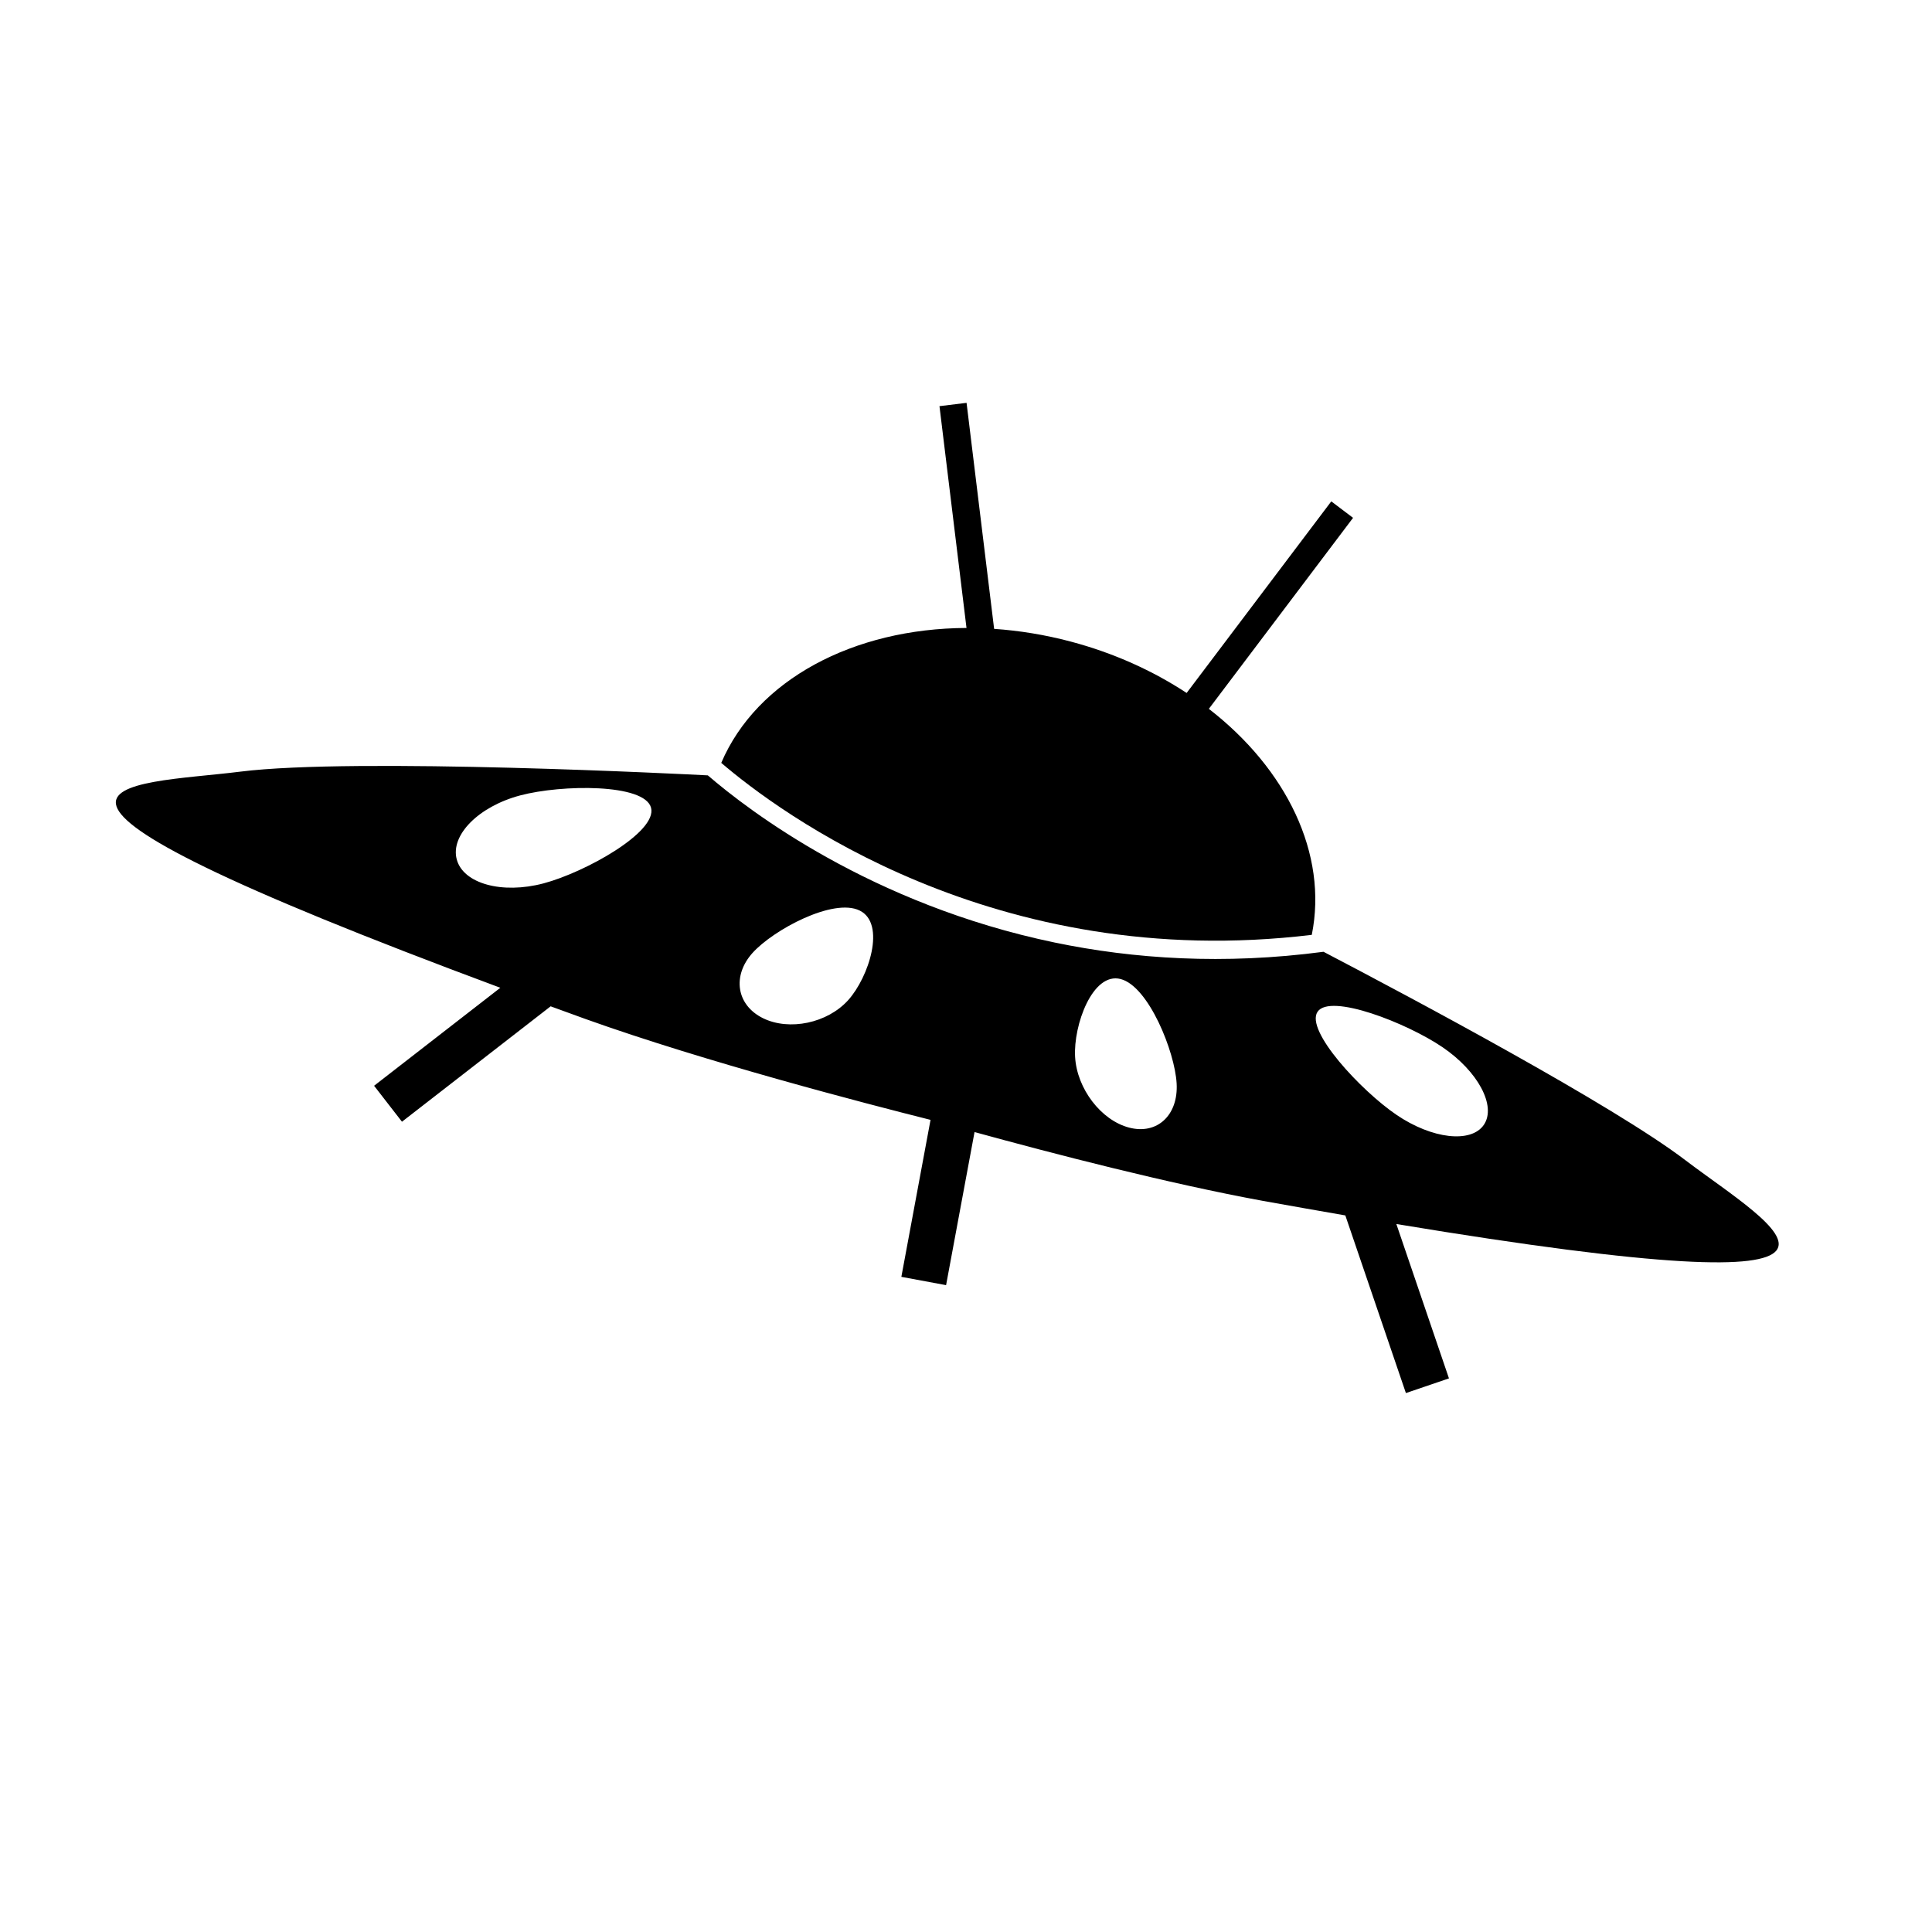
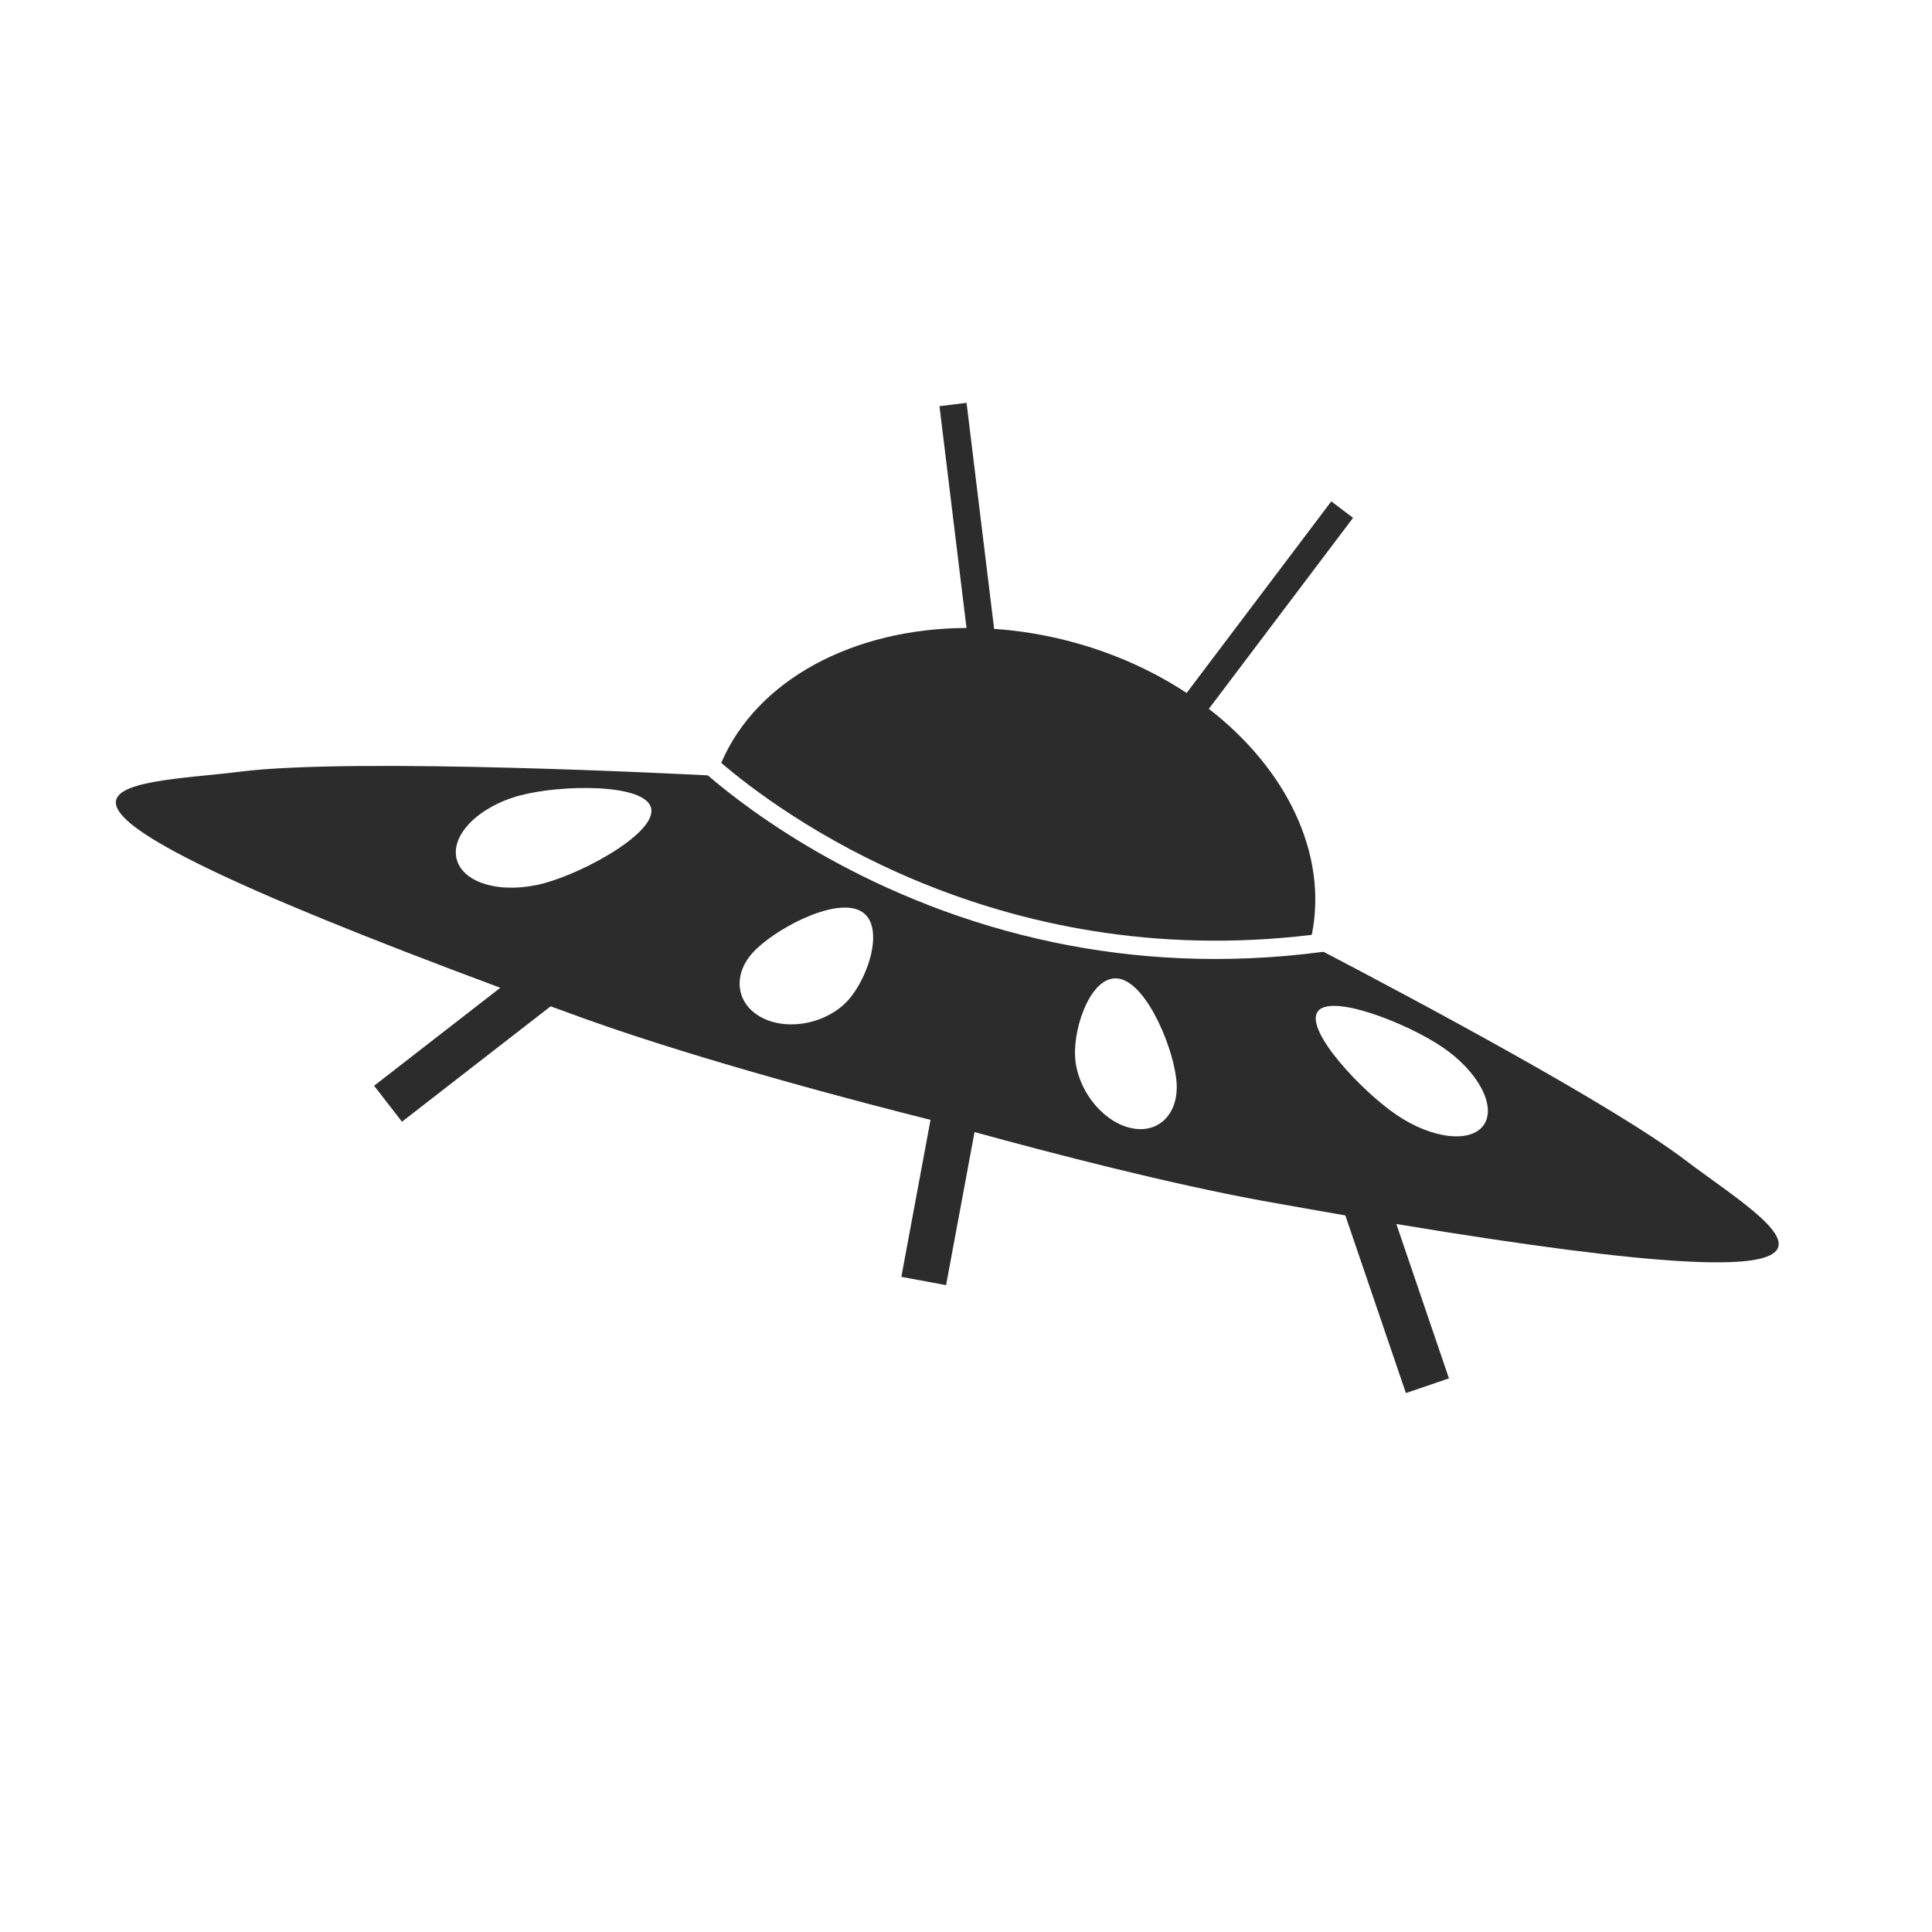
<svg xmlns="http://www.w3.org/2000/svg" version="1.1" id="Layer_1" x="0px" y="0px" width="100px" height="100px" viewBox="0 0 100 100" enable-background="new 0 0 100 100" xml:space="preserve">
  <g>
-     <path d="M37.332,39.486c2.968,2.543,14.123,10.886,30.566,8.902c0.846-4.197-1.314-8.591-5.328-11.698l7.464-9.887l-1.127-0.852   l-7.487,9.917c-1.745-1.149-3.77-2.069-6.001-2.661c-1.336-0.354-2.663-0.568-3.963-0.657l-1.427-11.699l-1.402,0.172l1.399,11.48   C44.181,32.528,39.171,35.179,37.332,39.486z" />
-     <path d="M87.229,60.047c-3.748-2.852-14.064-8.346-18.724-10.783c-5.162,0.684-9.832,0.37-13.912-0.478   c-9.506-1.977-15.845-6.834-17.956-8.653c-0.895-0.046-18.249-0.94-24.204-0.192C6.596,40.672-3.29,40.277,25.897,51.127   l-6.534,5.072l1.443,1.861l7.695-5.973c0.587,0.215,1.183,0.43,1.798,0.654c6.207,2.223,14.515,4.381,17.865,5.223l-1.51,8.125   l2.315,0.43l1.473-7.924c4.035,1.109,9.985,2.654,14.909,3.559c1.509,0.271,2.932,0.521,4.283,0.756l3.135,9.195l2.229-0.76   l-2.723-7.99C100.205,67.986,91.792,63.514,87.229,60.047z M28.135,45.723c-2.149,0.57-4.162,0.014-4.495-1.243   c-0.335-1.257,1.136-2.739,3.286-3.31c2.15-0.57,6.439-0.618,6.772,0.639C34.032,43.067,30.284,45.153,28.135,45.723z    M43.903,51.766c-1.071,1.191-3.047,1.607-4.414,0.934c-1.368-0.676-1.607-2.188-0.537-3.378c1.071-1.19,4.181-2.866,5.547-2.191   C45.867,47.804,44.974,50.575,43.903,51.766z M58.445,58.365c-1.453-0.377-2.705-2.014-2.798-3.66   c-0.095-1.643,0.906-4.408,2.358-4.03c1.45,0.377,2.804,3.758,2.897,5.399C60.998,57.719,59.897,58.744,58.445,58.365z    M76.805,58.219c-0.657,0.967-2.681,0.738-4.521-0.514c-1.84-1.25-4.745-4.371-4.086-5.338c0.656-0.969,4.63,0.586,6.467,1.836   C76.505,55.453,77.462,57.25,76.805,58.219z" />
+     <path fill="#2C2C2C" d="M37.332,39.486c2.968,2.543,14.123,10.886,30.566,8.902c0.846-4.197-1.314-8.591-5.328-11.698l7.464-9.887l-1.127-0.852   l-7.487,9.917c-1.745-1.149-3.77-2.069-6.001-2.661c-1.336-0.354-2.663-0.568-3.963-0.657l-1.427-11.699l-1.402,0.172l1.399,11.48   C44.181,32.528,39.171,35.179,37.332,39.486z" />
+     <path fill="#2C2C2C" d="M87.229,60.047c-3.748-2.852-14.064-8.346-18.724-10.783c-5.162,0.684-9.832,0.37-13.912-0.478   c-9.506-1.977-15.845-6.834-17.956-8.653c-0.895-0.046-18.249-0.94-24.204-0.192C6.596,40.672-3.29,40.277,25.897,51.127   l-6.534,5.072l1.443,1.861l7.695-5.973c0.587,0.215,1.183,0.43,1.798,0.654c6.207,2.223,14.515,4.381,17.865,5.223l-1.51,8.125   l2.315,0.43l1.473-7.924c4.035,1.109,9.985,2.654,14.909,3.559c1.509,0.271,2.932,0.521,4.283,0.756l3.135,9.195l2.229-0.76   l-2.723-7.99C100.205,67.986,91.792,63.514,87.229,60.047z M28.135,45.723c-2.149,0.57-4.162,0.014-4.495-1.243   c-0.335-1.257,1.136-2.739,3.286-3.31c2.15-0.57,6.439-0.618,6.772,0.639C34.032,43.067,30.284,45.153,28.135,45.723z    M43.903,51.766c-1.071,1.191-3.047,1.607-4.414,0.934c-1.368-0.676-1.607-2.188-0.537-3.378c1.071-1.19,4.181-2.866,5.547-2.191   C45.867,47.804,44.974,50.575,43.903,51.766z M58.445,58.365c-1.453-0.377-2.705-2.014-2.798-3.66   c-0.095-1.643,0.906-4.408,2.358-4.03c1.45,0.377,2.804,3.758,2.897,5.399C60.998,57.719,59.897,58.744,58.445,58.365z    M76.805,58.219c-0.657,0.967-2.681,0.738-4.521-0.514c-1.84-1.25-4.745-4.371-4.086-5.338c0.656-0.969,4.63,0.586,6.467,1.836   C76.505,55.453,77.462,57.25,76.805,58.219z" />
  </g>
</svg>
